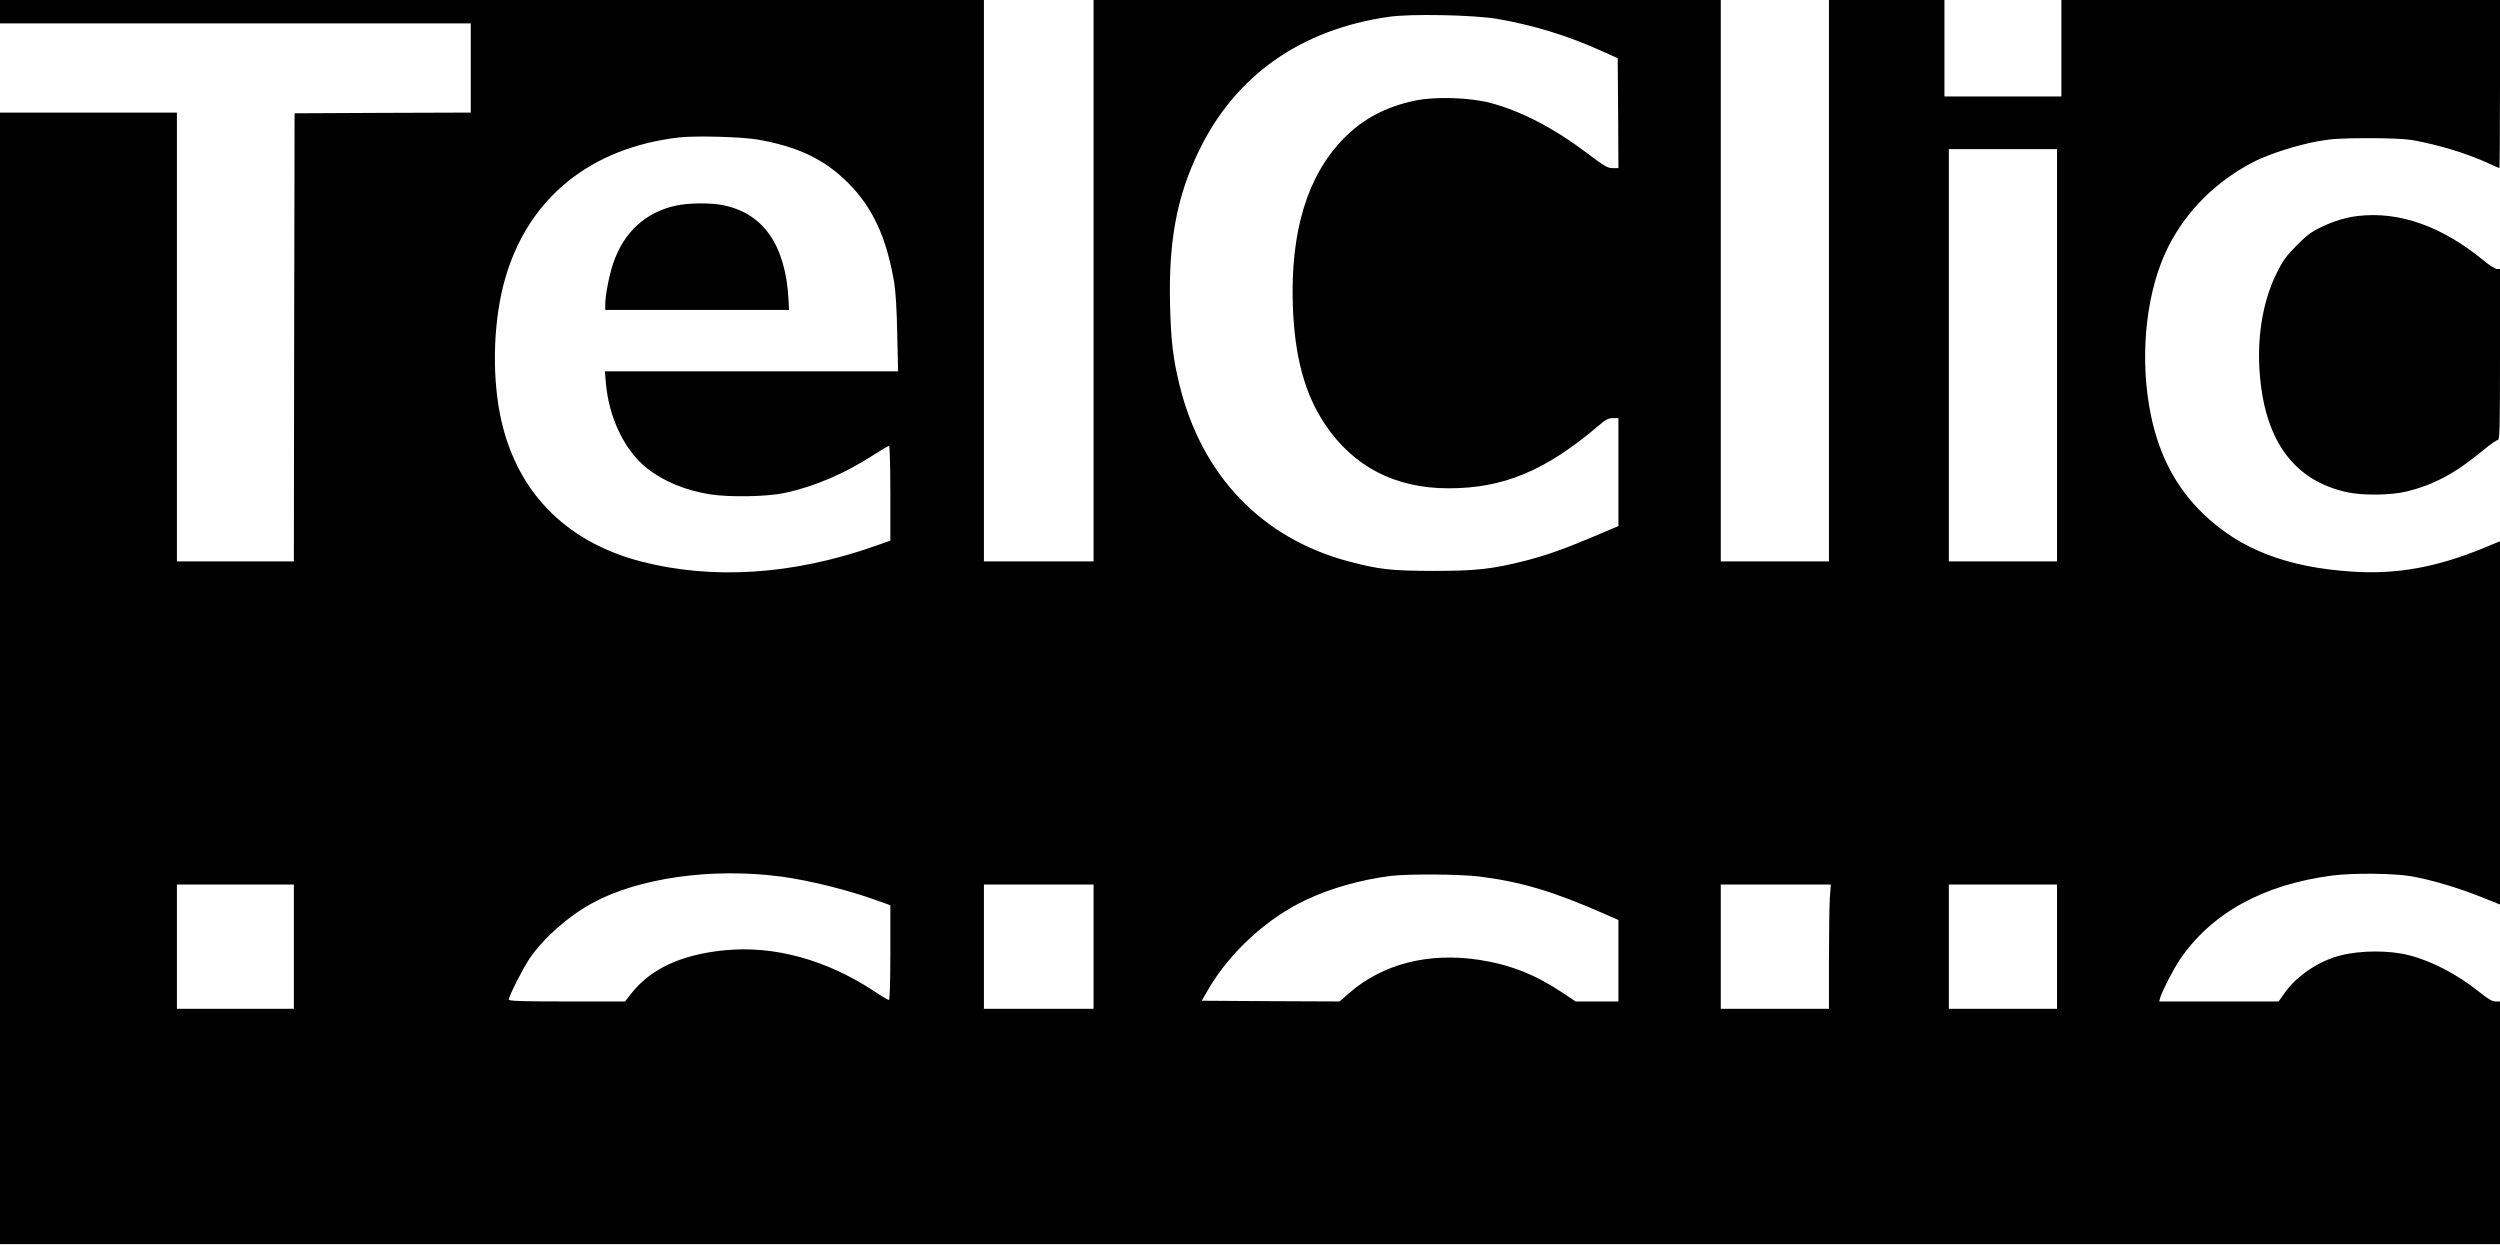
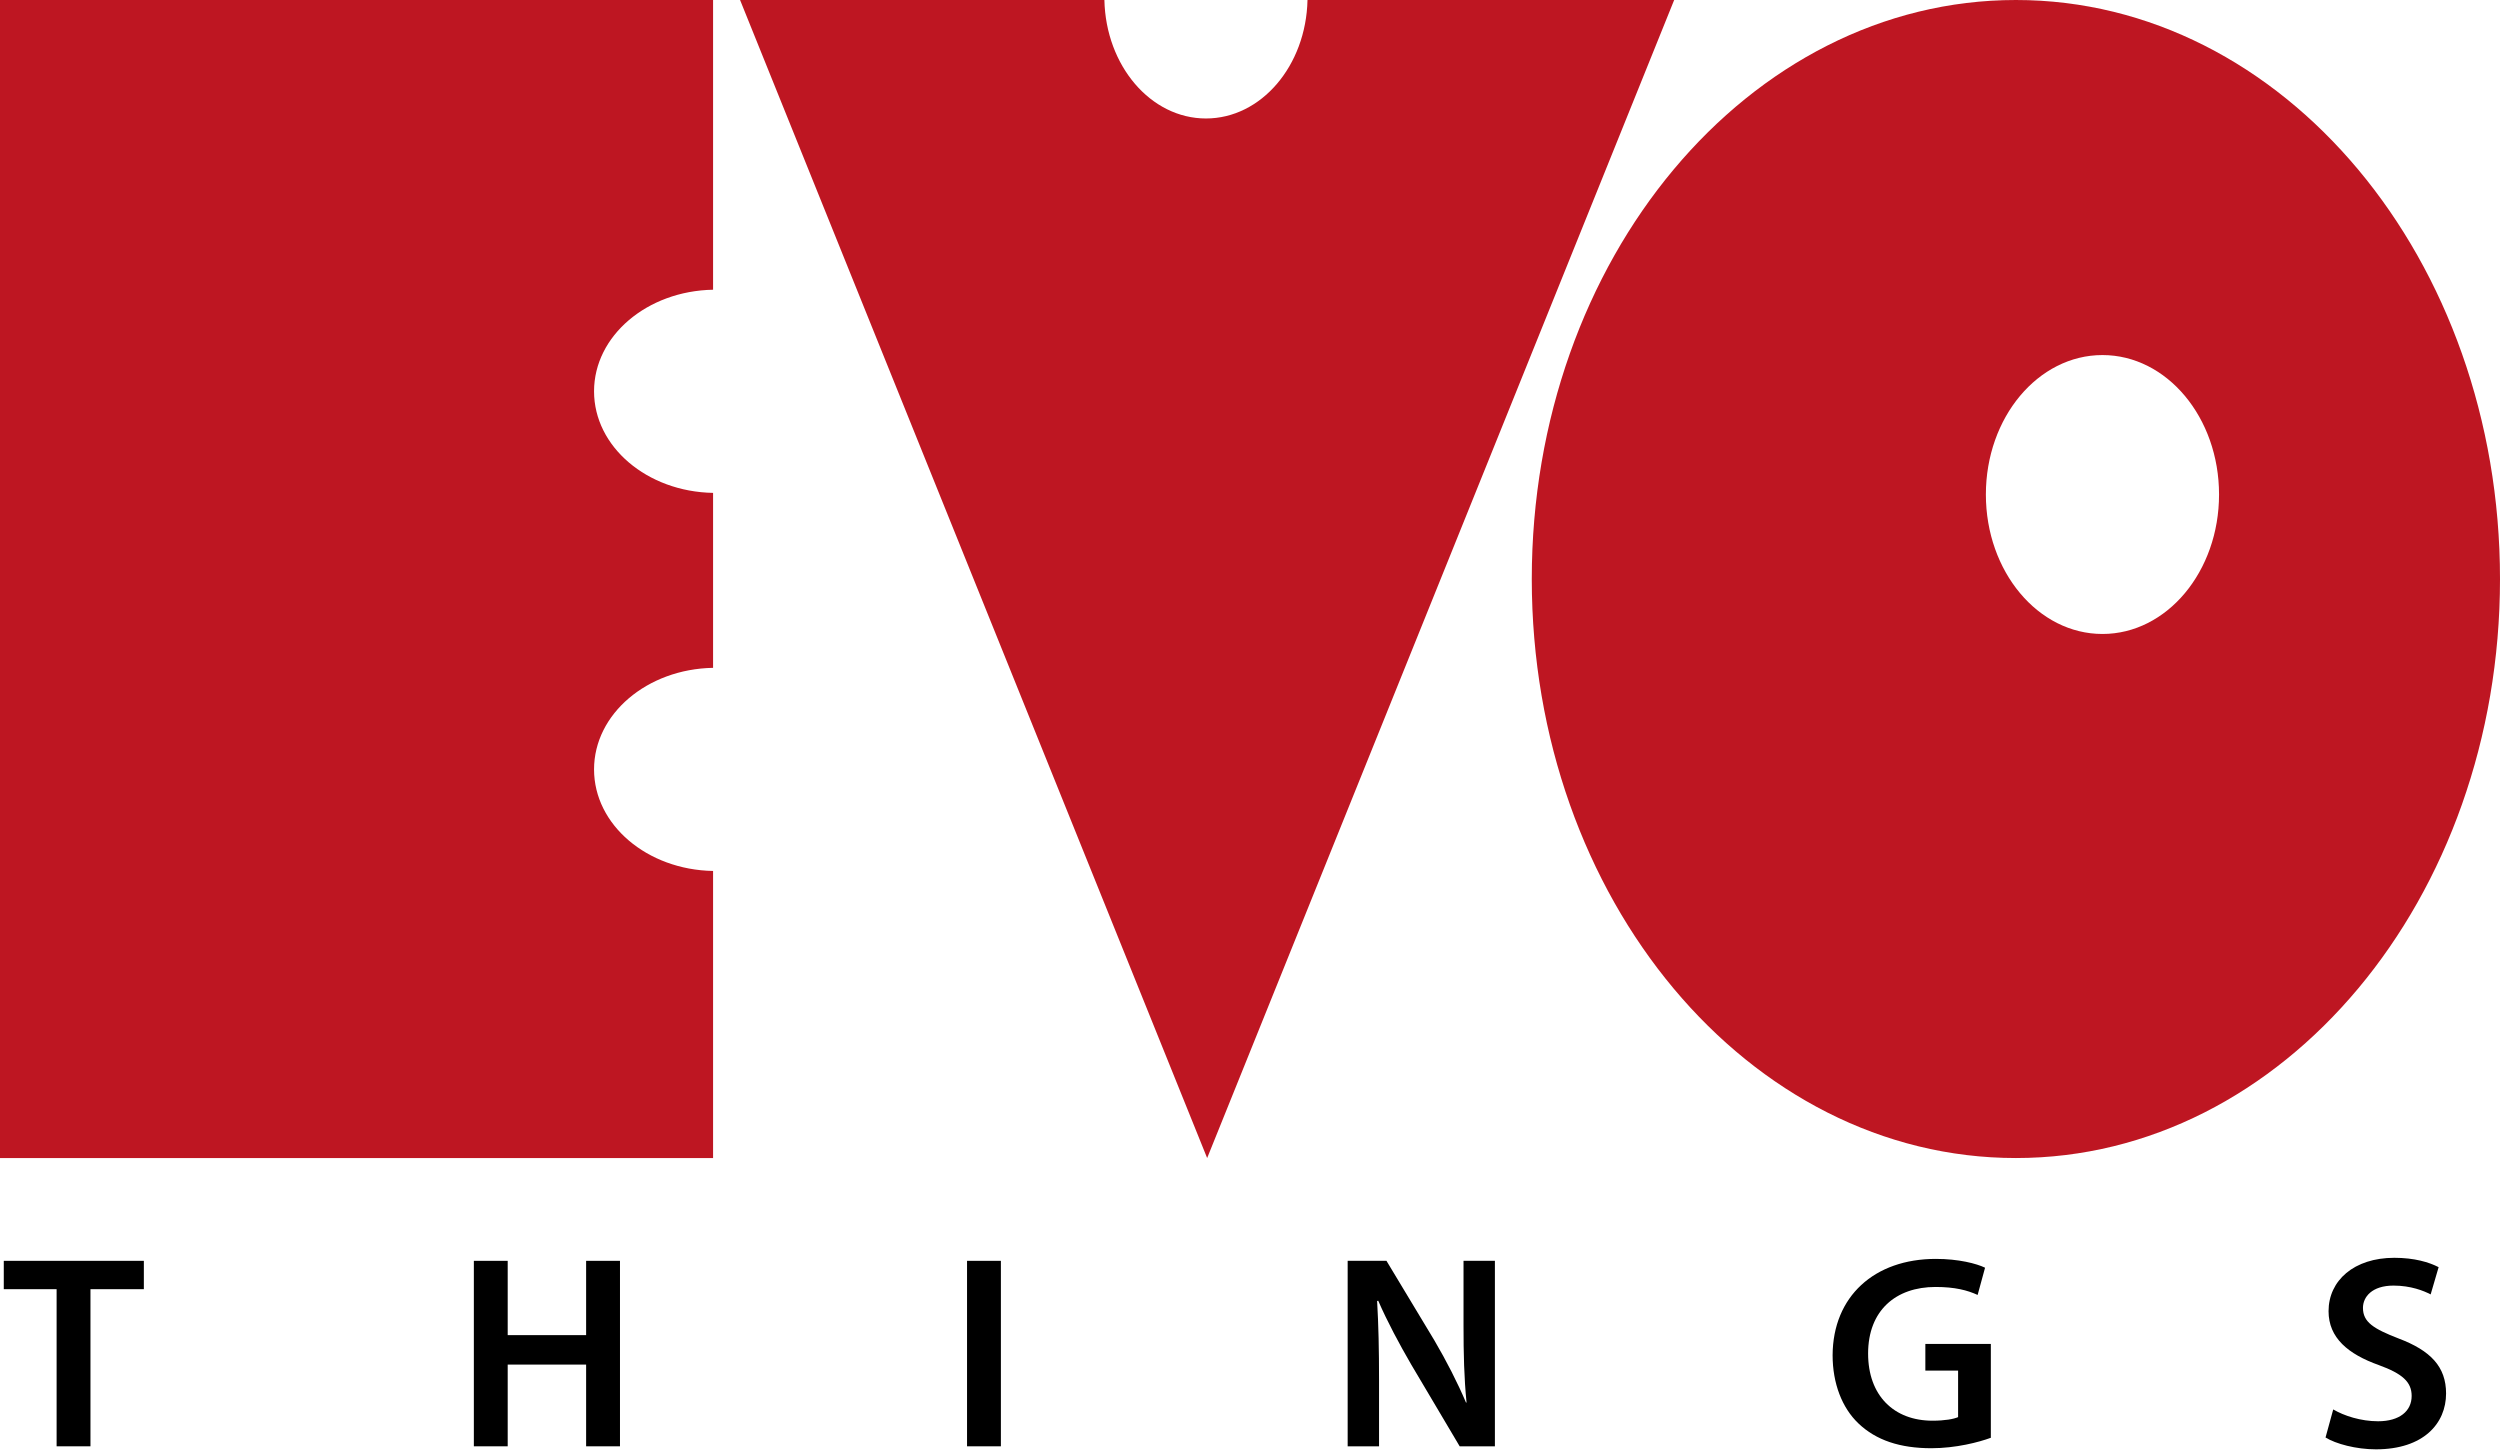
- <svg xmlns="http://www.w3.org/2000/svg" version="1.0" width="1710pt" height="851pt" viewBox="0 0 1710 851" preserveAspectRatio="xMidYMid meet">
-   <g transform="translate(0,851) scale(0.1,-0.1)" fill="#000000" stroke="none">
-     <path d="M0 8430 l0 -80 1610 0 1610 0 0 -305 0 -305 -602 -2 -603 -3 -3 -1532 -2 -1533 -400 0 -400 0 0 1535 0 1535 -605 0 -605 0 0 -3870 0 -3870 8550 0 8550 0 0 830 0 830 -31 0 c-23 0 -51 17 -112 66 -147 118 -324 211 -479 250 -135 35 -331 34 -469 -1 -148 -38 -299 -139 -381 -255 l-42 -60 -409 0 -408 0 6 23 c17 55 87 190 135 263 215 317 568 513 1040 575 145 19 425 16 545 -5 140 -25 317 -78 473 -140 l132 -53 0 1242 0 1243 -106 -44 c-324 -134 -598 -184 -904 -164 -445 29 -763 151 -1013 389 -202 192 -324 432 -377 746 -64 380 -14 800 131 1087 125 249 333 454 592 585 100 50 283 109 422 135 102 19 155 22 350 23 150 0 256 -5 305 -13 181 -33 367 -89 517 -157 41 -19 77 -35 79 -35 2 0 4 259 4 575 l0 575 -1500 0 -1500 0 0 -330 0 -330 -400 0 -400 0 0 330 0 330 -395 0 -395 0 0 -1920 0 -1920 -370 0 -370 0 0 1920 0 1920 -2145 0 -2145 0 0 -1920 0 -1920 -375 0 -375 0 0 1920 0 1920 -3365 0 -3365 0 0 -80z m10240 -49 c246 -42 487 -116 718 -221 l107 -48 3 -376 2 -376 -39 0 c-35 0 -56 12 -169 98 -233 176 -455 291 -667 348 -142 37 -377 45 -515 16 -198 -41 -356 -124 -488 -258 -249 -253 -366 -636 -349 -1144 12 -349 81 -604 220 -812 194 -290 479 -438 846 -438 376 0 664 121 1026 429 48 42 66 51 97 51 l38 0 0 -369 0 -369 -143 -61 c-216 -92 -348 -139 -492 -176 -228 -58 -337 -70 -635 -70 -289 1 -367 10 -575 65 -595 158 -1007 589 -1158 1210 -44 181 -58 302 -64 550 -10 433 47 738 197 1047 248 515 697 832 1300 918 150 22 579 13 740 -14z m-5055 -826 c272 -48 452 -134 610 -290 172 -170 267 -373 321 -685 10 -62 18 -184 21 -352 l6 -258 -1003 0 -1003 0 7 -77 c20 -241 129 -466 284 -588 111 -87 259 -149 427 -176 130 -21 390 -17 511 9 206 44 413 133 612 262 51 33 97 60 103 60 5 0 9 -128 9 -324 l0 -324 -102 -36 c-560 -198 -1114 -234 -1605 -106 -525 137 -863 491 -964 1011 -56 291 -42 655 37 926 159 550 584 893 1190 963 115 13 432 4 539 -15z m8885 -1475 l0 -1410 -370 0 -370 0 0 1410 0 1410 370 0 370 0 0 -1410z m-8733 -3565 c197 -26 463 -92 667 -166 l86 -31 0 -324 c0 -203 -4 -324 -10 -324 -5 0 -51 27 -102 61 -327 215 -684 313 -1023 279 -293 -29 -503 -126 -635 -293 l-45 -57 -397 0 c-312 0 -398 3 -398 13 0 22 97 214 141 279 97 142 264 290 429 380 316 173 817 244 1287 183z m4778 0 c289 -36 507 -101 860 -256 l95 -42 0 -278 0 -279 -147 0 -146 0 -99 66 c-181 120 -353 187 -563 219 -347 52 -660 -29 -888 -229 l-64 -56 -472 2 -471 3 46 80 c148 253 403 487 670 611 170 80 373 137 579 163 118 14 469 12 600 -4z m-8105 -480 l0 -425 -400 0 -400 0 0 425 0 425 400 0 400 0 0 -425z m5470 0 l0 -425 -375 0 -375 0 0 425 0 425 375 0 375 0 0 -425z m5036 333 c-3 -50 -6 -241 -6 -425 l0 -333 -370 0 -370 0 0 425 0 425 376 0 377 0 -7 -92z m1554 -333 l0 -425 -370 0 -370 0 0 425 0 425 370 0 370 0 0 -425z" />
-     <path d="M4625 7104 c-209 -45 -358 -181 -431 -396 -27 -80 -54 -219 -54 -279 l0 -39 628 0 629 0 -4 78 c-21 363 -170 580 -440 637 -86 19 -237 18 -328 -1z" />
-     <path d="M16130 7033 c-80 -9 -170 -36 -250 -75 -69 -33 -101 -56 -171 -127 -73 -74 -94 -103 -138 -192 -95 -193 -136 -443 -113 -701 39 -451 238 -717 597 -795 106 -23 299 -21 405 5 189 46 335 125 527 284 45 37 89 68 97 68 14 0 16 62 16 585 l0 585 -21 0 c-11 0 -53 26 -92 59 -286 234 -574 336 -857 304z" />
+ <svg xmlns="http://www.w3.org/2000/svg" version="1.1" id="Layer_1" x="0px" y="0px" width="327.012px" height="189.58px" viewBox="0 0 327.012 189.58" enable-background="new 0 0 327.012 189.58" xml:space="preserve">
+   <g>
+     <path d="M7.405,168.631H0.494v-3.708h18.322v3.708h-6.983v20.553H7.405V168.631z" />
+     <path d="M66.409,164.923v9.719h10.259v-9.719h4.428v24.261h-4.428v-10.69H66.409v10.69h-4.427v-24.261H66.409z" />
+     <path d="M130.921,164.923v24.261h-4.427v-24.261H130.921z" />
+     <path d="M176.281,189.184v-24.261h5.076l6.264,10.402c1.583,2.7,3.023,5.508,4.139,8.136h0.072   c-0.324-3.24-0.396-6.372-0.396-10.079v-8.459h4.104v24.261h-4.607l-6.335-10.69c-1.548-2.664-3.132-5.615-4.319-8.351   l-0.145,0.035c0.181,3.132,0.252,6.336,0.252,10.331v8.675H176.281z" />
+     <path d="M260.411,188.068c-1.548,0.575-4.571,1.367-7.775,1.367c-4.104,0-7.235-1.044-9.538-3.239   c-2.16-2.052-3.384-5.256-3.384-8.927c0.036-7.703,5.472-12.599,13.498-12.599c2.988,0,5.327,0.612,6.443,1.152l-0.972,3.563   c-1.332-0.612-2.952-1.044-5.508-1.044c-5.184,0-8.818,3.06-8.818,8.711c0,5.507,3.383,8.782,8.423,8.782   c1.62,0,2.771-0.216,3.348-0.468v-6.083h-4.283v-3.491h8.566V188.068z" />
+     <path d="M305.197,184.36c1.404,0.828,3.6,1.548,5.867,1.548c2.808,0,4.392-1.332,4.392-3.312c0-1.836-1.224-2.916-4.283-4.031   c-4.031-1.44-6.587-3.563-6.587-7.056c0-3.995,3.312-6.982,8.603-6.982c2.628,0,4.535,0.575,5.795,1.224l-1.043,3.563   c-0.9-0.468-2.592-1.152-4.859-1.152c-2.809,0-3.996,1.477-3.996,2.916c0,1.872,1.404,2.735,4.644,3.995   c4.212,1.584,6.228,3.708,6.228,7.199c0,3.924-2.952,7.308-9.18,7.308c-2.591,0-5.255-0.72-6.587-1.548L305.197,184.36z" />
  </g>
+   <path fill="#BE1622" d="M171.028,0c-0.186,8.595-6.055,15.498-13.284,15.498c-7.229,0-13.099-6.903-13.284-15.497H96.805  l61.096,151.477L218.989,0H171.028z" />
+   <g>
+     <g>
+       <g>
+         <g>
+           <path fill="#BE1622" d="M77.704,100.643c0-7.249,6.942-13.134,15.57-13.287V64.472c-8.627-0.153-15.57-6.037-15.57-13.287      c0-7.25,6.942-13.134,15.57-13.288V0H0v151.477h93.274v-37.551C84.646,113.773,77.704,107.893,77.704,100.643z" />
+         </g>
+       </g>
+     </g>
+   </g>
+   <path fill="#BE1622" d="M263.692,0c-34.979,0-63.328,33.91-63.328,75.74c0,41.827,28.35,75.737,63.328,75.737  c34.971,0,63.32-33.91,63.32-75.737C327.012,33.911,298.663,0,263.692,0z M275.012,82.926c-8.422,0-15.25-8.167-15.25-18.241  c0-10.074,6.828-18.241,15.25-18.241c8.424,0,15.25,8.167,15.25,18.241C290.262,74.759,283.436,82.926,275.012,82.926z" />
</svg>
